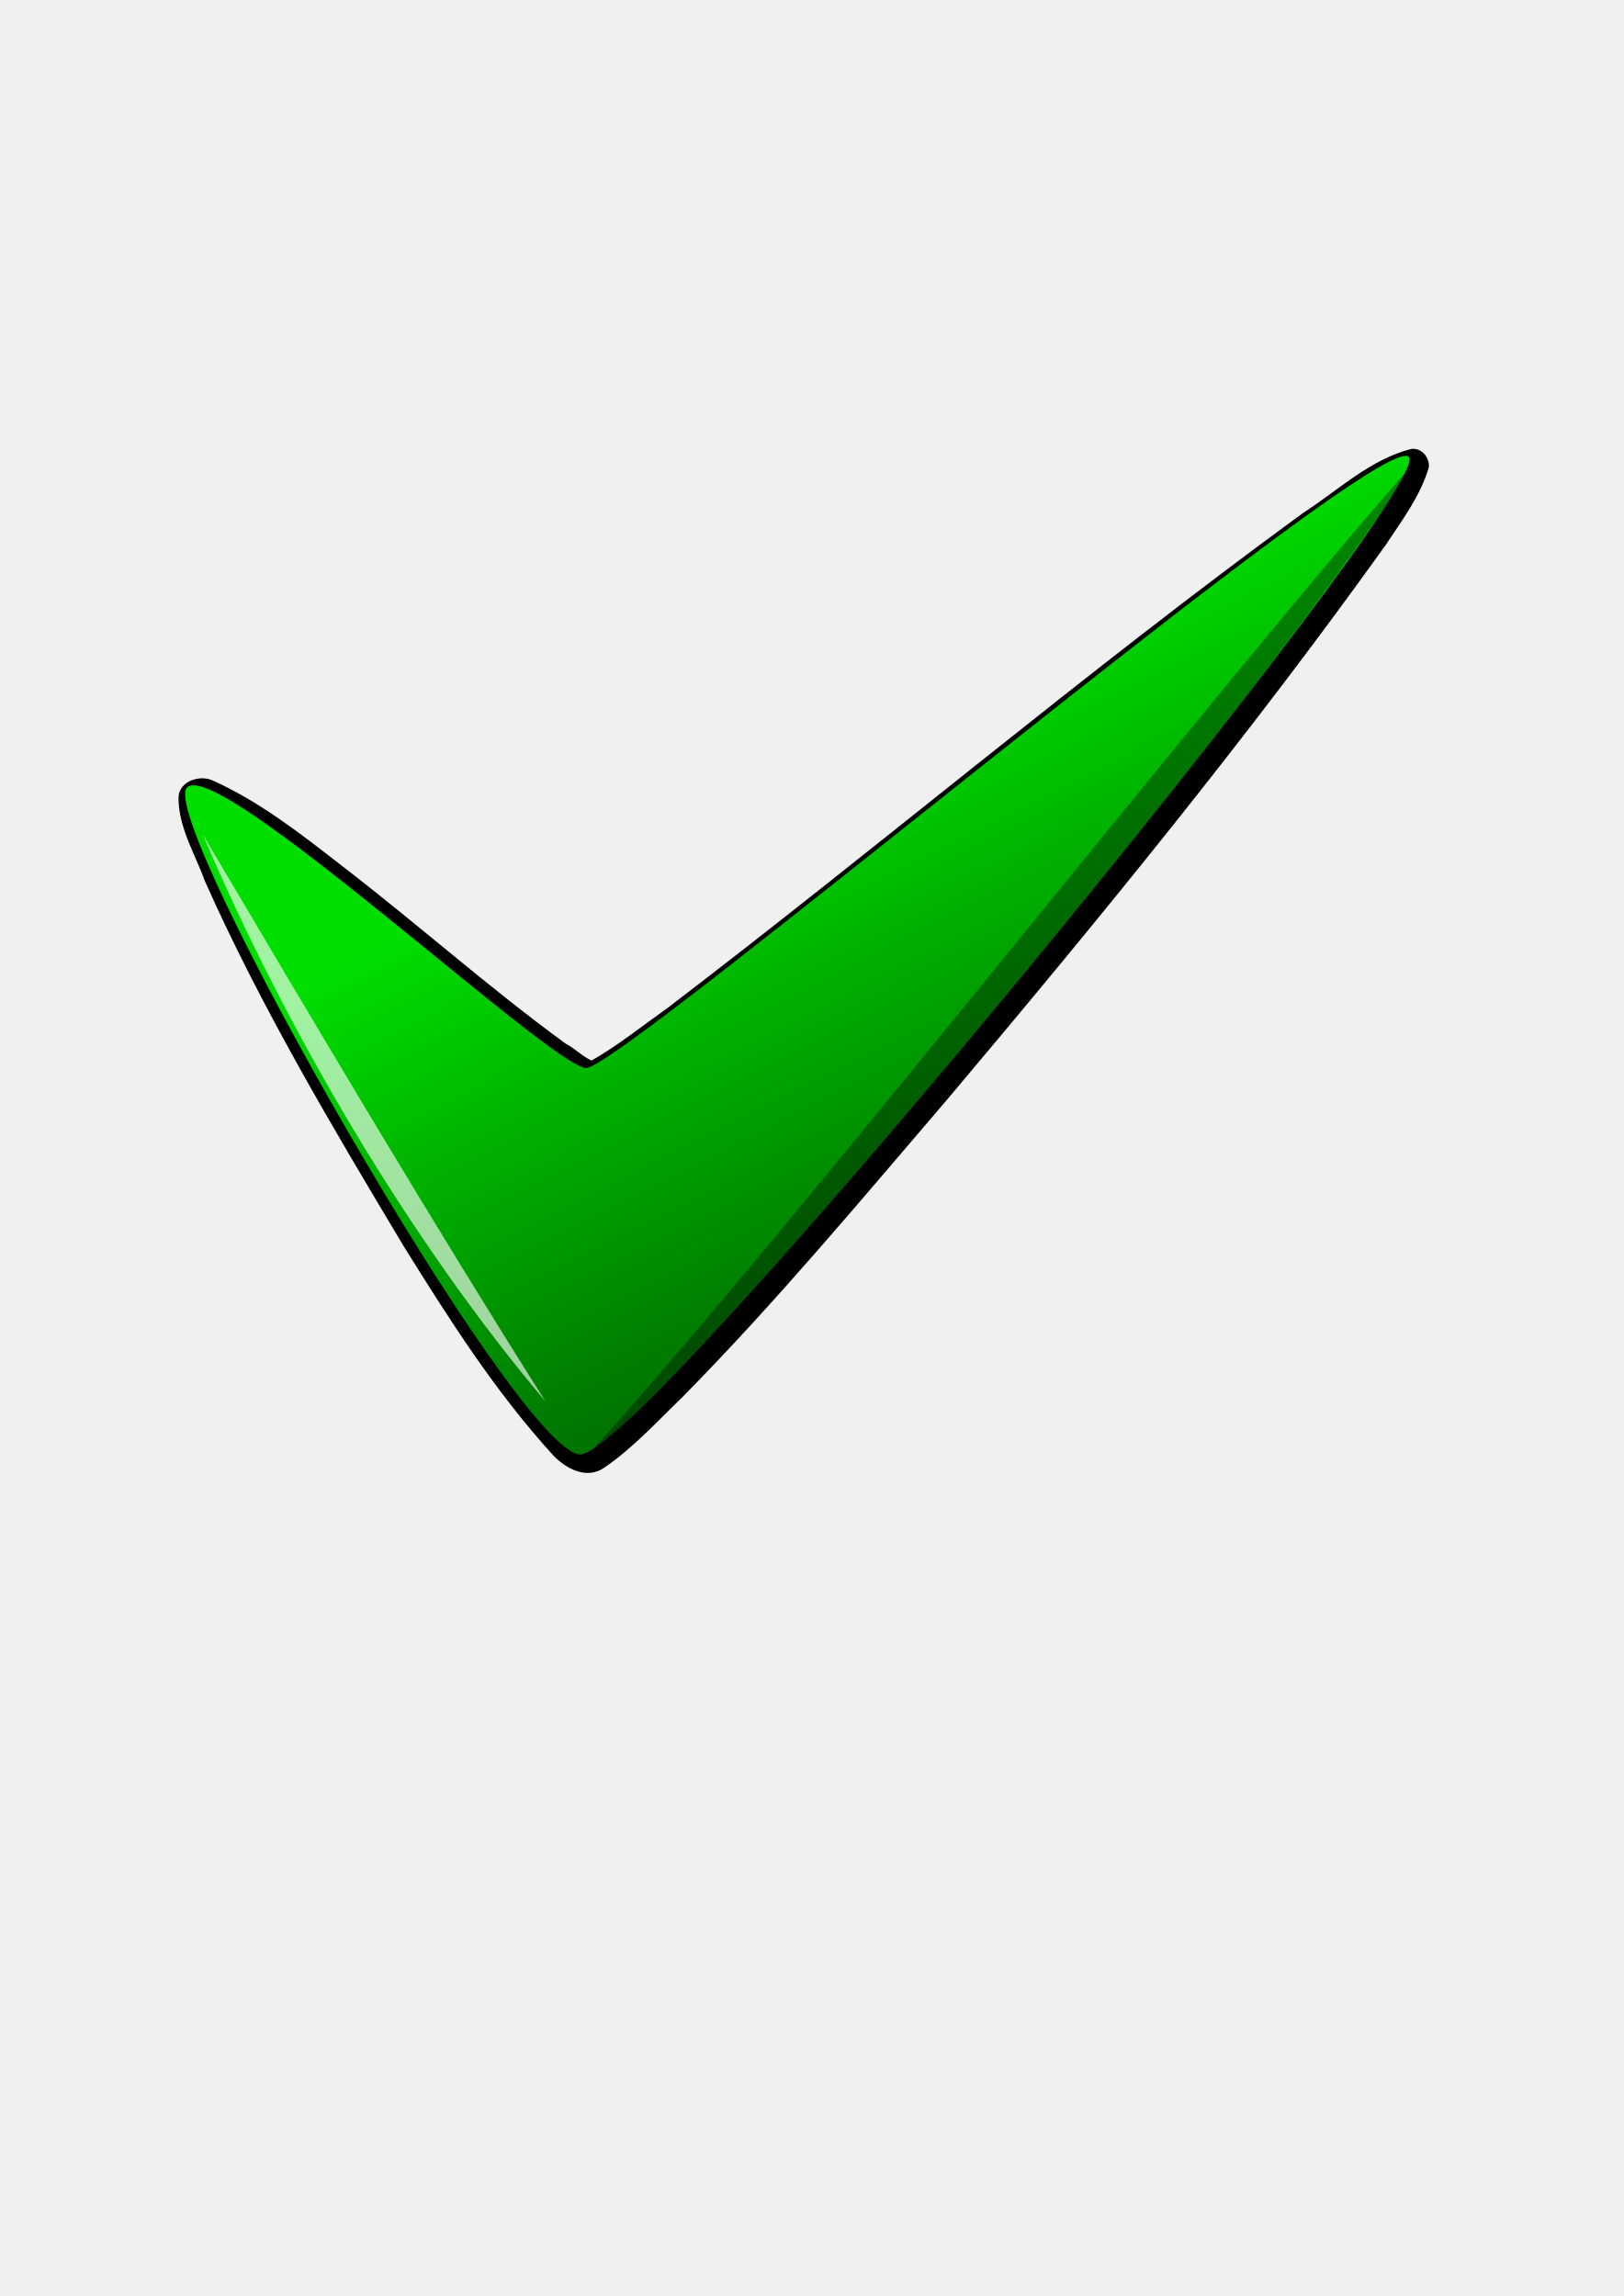
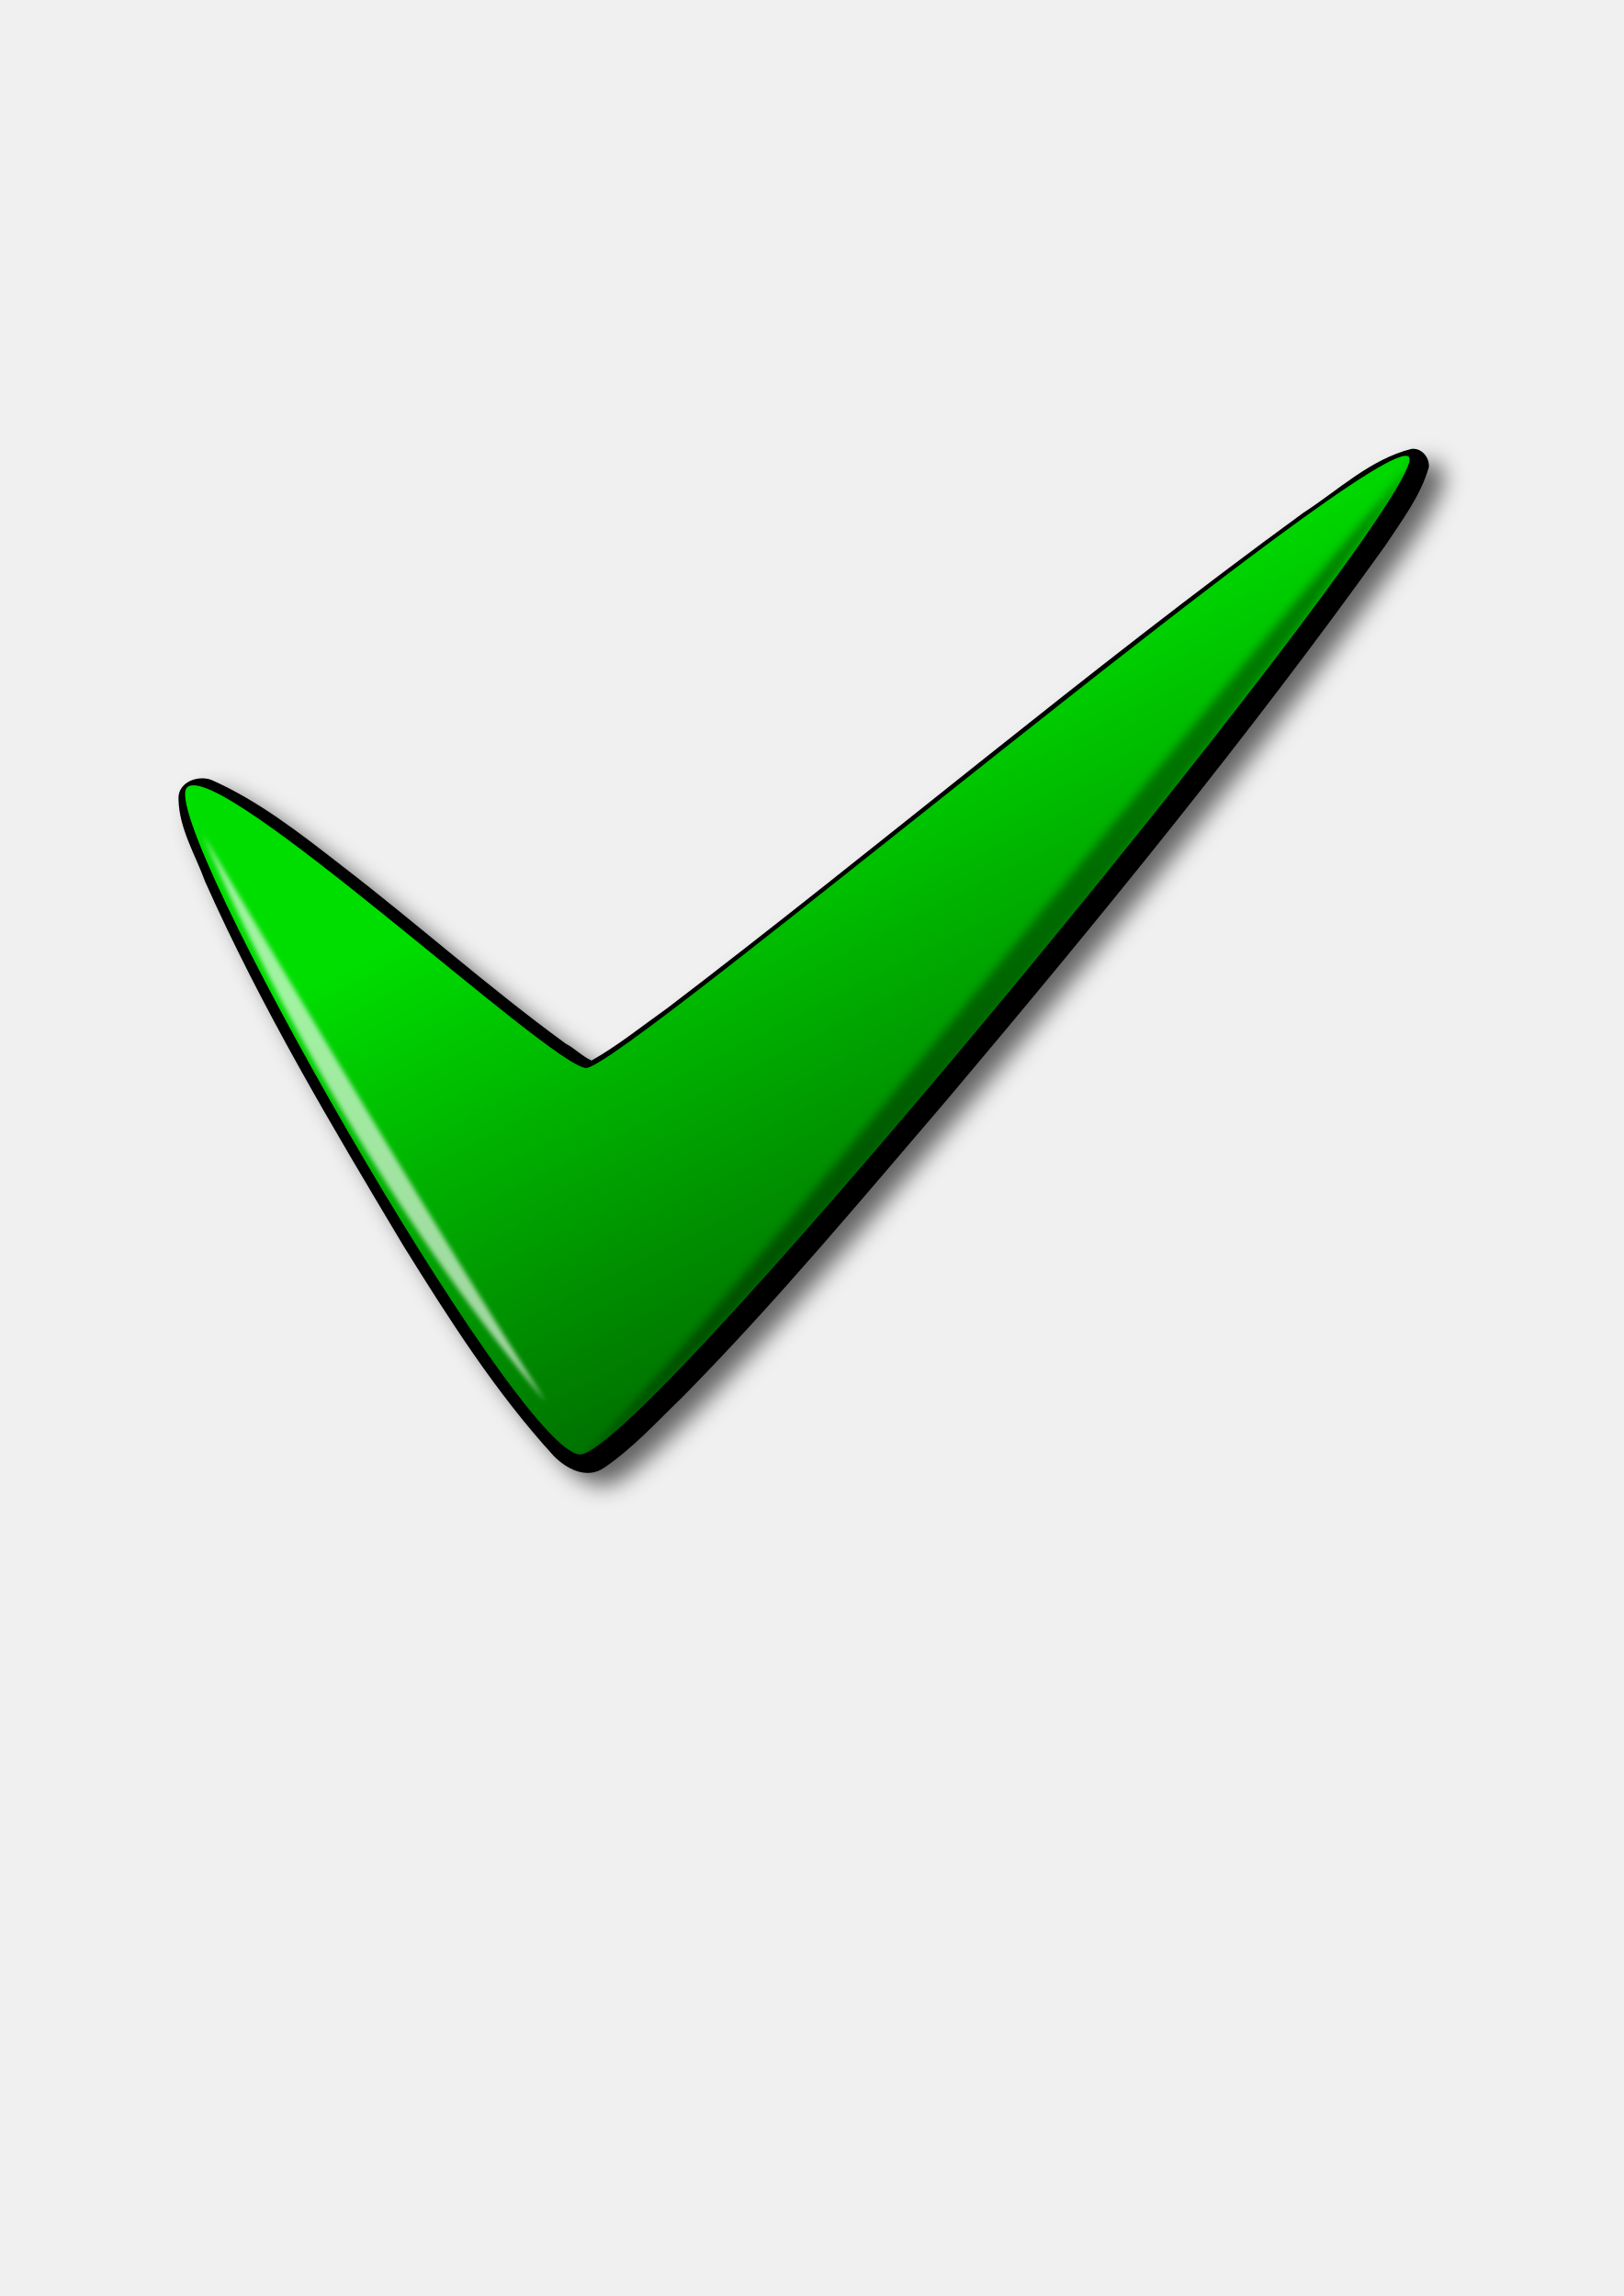
<svg xmlns="http://www.w3.org/2000/svg" xmlns:xlink="http://www.w3.org/1999/xlink" width="744.094" height="1052.362" id="svg2" version="1.1">
  <defs id="defs4">
    <linearGradient id="linearGradient3765">
      <stop style="stop-color:#00de00;stop-opacity:1;" offset="0" id="stop3767" />
      <stop style="stop-color:#007000;stop-opacity:1;" offset="1" id="stop3769" />
    </linearGradient>
    <linearGradient xlink:href="#linearGradient3765" id="linearGradient3771" x1="261.979" y1="389.216" x2="377.404" y2="614.93" gradientUnits="userSpaceOnUse" />
    <linearGradient xlink:href="#linearGradient3765" id="linearGradient4766" gradientUnits="userSpaceOnUse" x1="261.979" y1="389.216" x2="377.404" y2="614.93" gradientTransform="translate(-721.4286,401.4286)" />
+     <filter id="filter3784">
+       <feGaussianBlur stdDeviation="5.212" id="feGaussianBlur3786" />
+     </filter>
+     <filter id="filter3788">
+       <feGaussianBlur stdDeviation="2.125" id="feGaussianBlur3790" />
+     </filter>
+     <filter id="filter3796">
+       <feGaussianBlur stdDeviation="1.043" id="feGaussianBlur3798" />
+     </filter>
  </defs>
  <g id="layer1">
    <path style="fill:#000000;fill-opacity:1;stroke:none" d="m 646.844,205.75 c -18.908,4.753 -33.447,18.874 -49.543,29.263 -99.505,72.561 -193.667,152.451 -291.532,227.094 -11.357,8.031 -22.618,17.146 -34.674,23.986 -4.259,-1.872 -7.647,-5.574 -11.847,-7.734 -35.244,-25.681 -68.01,-54.976 -102.787,-81.69 -18.784,-14.603 -37.813,-29.552 -59.646,-39.233 -6.331,-2.304 -15.48,1.162 -15,8.906 0.238,13.445 7.714,25.363 12.184,37.728 25.744,57.812 58.247,112.365 90.714,166.656 20.876,33.586 42.221,67.226 68.943,96.471 5.787,6.021 15.275,11.063 23.159,5.552 13.35,-9.034 24.416,-21.325 36.11,-32.585 42.812,-43.458 81.917,-90.445 121.655,-136.818 69.347,-82.259 137.5,-165.675 200.157,-253.144 7.619,-11.512 16.202,-22.772 20.078,-36.079 0.351,-4.422 -3.307,-8.926 -7.969,-8.375 z" id="path2985" />
-     <path id="path3755" d="m -934.286,255.219 c -14.321,14.171 150.882,304.392 180,305.714 29.118,1.323 391.344,-441.742 380,-457.143 -11.344,-15.401 -360.958,280.686 -377.143,280 -16.185,-0.686 -168.536,-142.742 -182.857,-128.571 z" style="fill:#000000;fill-opacity:1;stroke:none" />
+     <path style="fill:#000000;fill-opacity:0.584;stroke:none;filter:url(#filter3784)" d="m 653.799,211.469 c -19.483,5.203 -34.559,19.794 -51.162,30.585 -99.652,72.751 -193.867,152.894 -292.025,227.478 -10.634,7.413 -20.96,15.906 -32.219,22.25 -4.746,-1.715 -8.22,-6.01 -12.786,-8.315 -36.452,-26.602 -70.328,-56.96 -106.257,-84.418 -17.159,-13.219 -34.76,-26.576 -54.519,-35.579 -6.182,-2.641 -15.469,-0.06 -15.75,7.688 -0.756,12.439 6.499,23.453 10.455,34.821 25.508,58.631 58.485,113.694 91.193,168.583 20.837,33.752 42.199,67.343 68.696,96.909 5.81,6.563 15.612,12.825 24.156,7.219 13.791,-9.185 24.966,-21.797 36.951,-33.244 45.623,-46.627 87.412,-96.878 129.76,-146.49 66.509,-79.257 131.917,-159.62 192.101,-243.766 7.175,-10.891 15.143,-21.693 19.406,-34.062 1.013,-4.913 -2.604,-10.332 -8,-9.656 z" id="path3755" />
    <path id="path3757" d="m 85.714,360.934 c -14.321,14.171 150.882,304.392 180,305.714 29.118,1.323 391.344,-441.742 380,-457.143 -11.344,-15.401 -360.958,280.686 -377.143,280 C 252.387,488.82 100.035,346.763 85.714,360.934 z" style="fill:url(#linearGradient3771);fill-opacity:1;stroke:none" />
-     <path style="fill:#ffffff;fill-opacity:0.63;stroke:none" d="M 250,642.362 C 200.476,564.267 142.381,466.172 92.857,382.362 130.952,471.886 187.619,568.553 250,642.362 z" id="path3773" />
-     <path id="path3775" d="M 263.774,672.934 C 351.553,578.467 560.101,311.048 650.277,209.504 568.974,331.502 368.327,581.502 263.774,672.934 z" style="fill:#000000;fill-opacity:0.361;stroke:none" />
+     <path style="fill:#ffffff;fill-opacity:0.63;stroke:none;filter:url(#filter3796)" d="M 250,642.362 C 200.476,564.267 142.381,466.172 92.857,382.362 130.952,471.886 187.619,568.553 250,642.362 z" id="path3773" />
+     <path id="path3775" d="M 263.774,672.934 C 351.553,578.467 560.101,311.048 650.277,209.504 568.974,331.502 368.327,581.502 263.774,672.934 z" style="fill:#000000;fill-opacity:0.361;stroke:none;filter:url(#filter3788)" />
    <rect style="fill:#ffffff;fill-opacity:0;stroke:none" id="rect3777" width="594.286" height="482.857" x="70" y="198.076" />
    <path id="path4756" d="m -74.585,607.179 c -18.908,4.753 -33.447,18.874 -49.543,29.263 -99.505,72.561 -193.667,152.451 -291.532,227.094 -11.357,8.031 -22.618,17.146 -34.674,23.986 -4.259,-1.872 -7.647,-5.574 -11.847,-7.734 -35.244,-25.681 -68.01,-54.976 -102.787,-81.69 -18.784,-14.603 -37.813,-29.552 -59.646,-39.233 -6.331,-2.304 -15.48,1.162 -15,8.906 0.238,13.445 7.714,25.363 12.184,37.728 25.744,57.812 58.247,112.365 90.714,166.656 20.876,33.586 42.221,67.226 68.943,96.471 5.787,6.021 15.275,11.063 23.159,5.552 13.35,-9.034 24.416,-21.326 36.11,-32.585 42.812,-43.458 81.917,-90.445 121.655,-136.818 69.347,-82.259 137.5,-165.675 200.157,-253.144 7.619,-11.512 16.202,-22.772 20.078,-36.079 0.351,-4.422 -3.307,-8.926 -7.969,-8.375 z" style="fill:#000000;fill-opacity:1;stroke:none" />
    <path style="fill:url(#linearGradient4766);fill-opacity:1;stroke:none;opacity:0.202" d="m -635.714,762.362 c -14.321,14.171 150.882,304.392 180,305.714 29.118,1.323 391.344,-441.742 380,-457.143 -11.344,-15.401 -360.958,280.686 -377.143,280 -16.185,-0.686 -168.536,-142.742 -182.857,-128.571 z" id="path4758" />
    <path id="path4760" d="m -471.429,1043.791 c -49.524,-78.095 -107.619,-176.191 -157.143,-260 38.095,89.524 94.762,186.19 157.143,260 z" style="fill:#ffffff;fill-opacity:0.63;stroke:none" />
    <path style="fill:#000000;fill-opacity:0.361;stroke:none" d="M -457.654,1074.363 C -369.875,979.895 -161.327,712.477 -71.152,610.932 -152.455,732.93 -353.102,982.93 -457.654,1074.363 z" id="path4762" />
    <rect y="599.505" x="-651.429" height="482.857" width="594.286" id="rect4764" style="fill:#ffffff;fill-opacity:0;stroke:none" />
  </g>
</svg>
